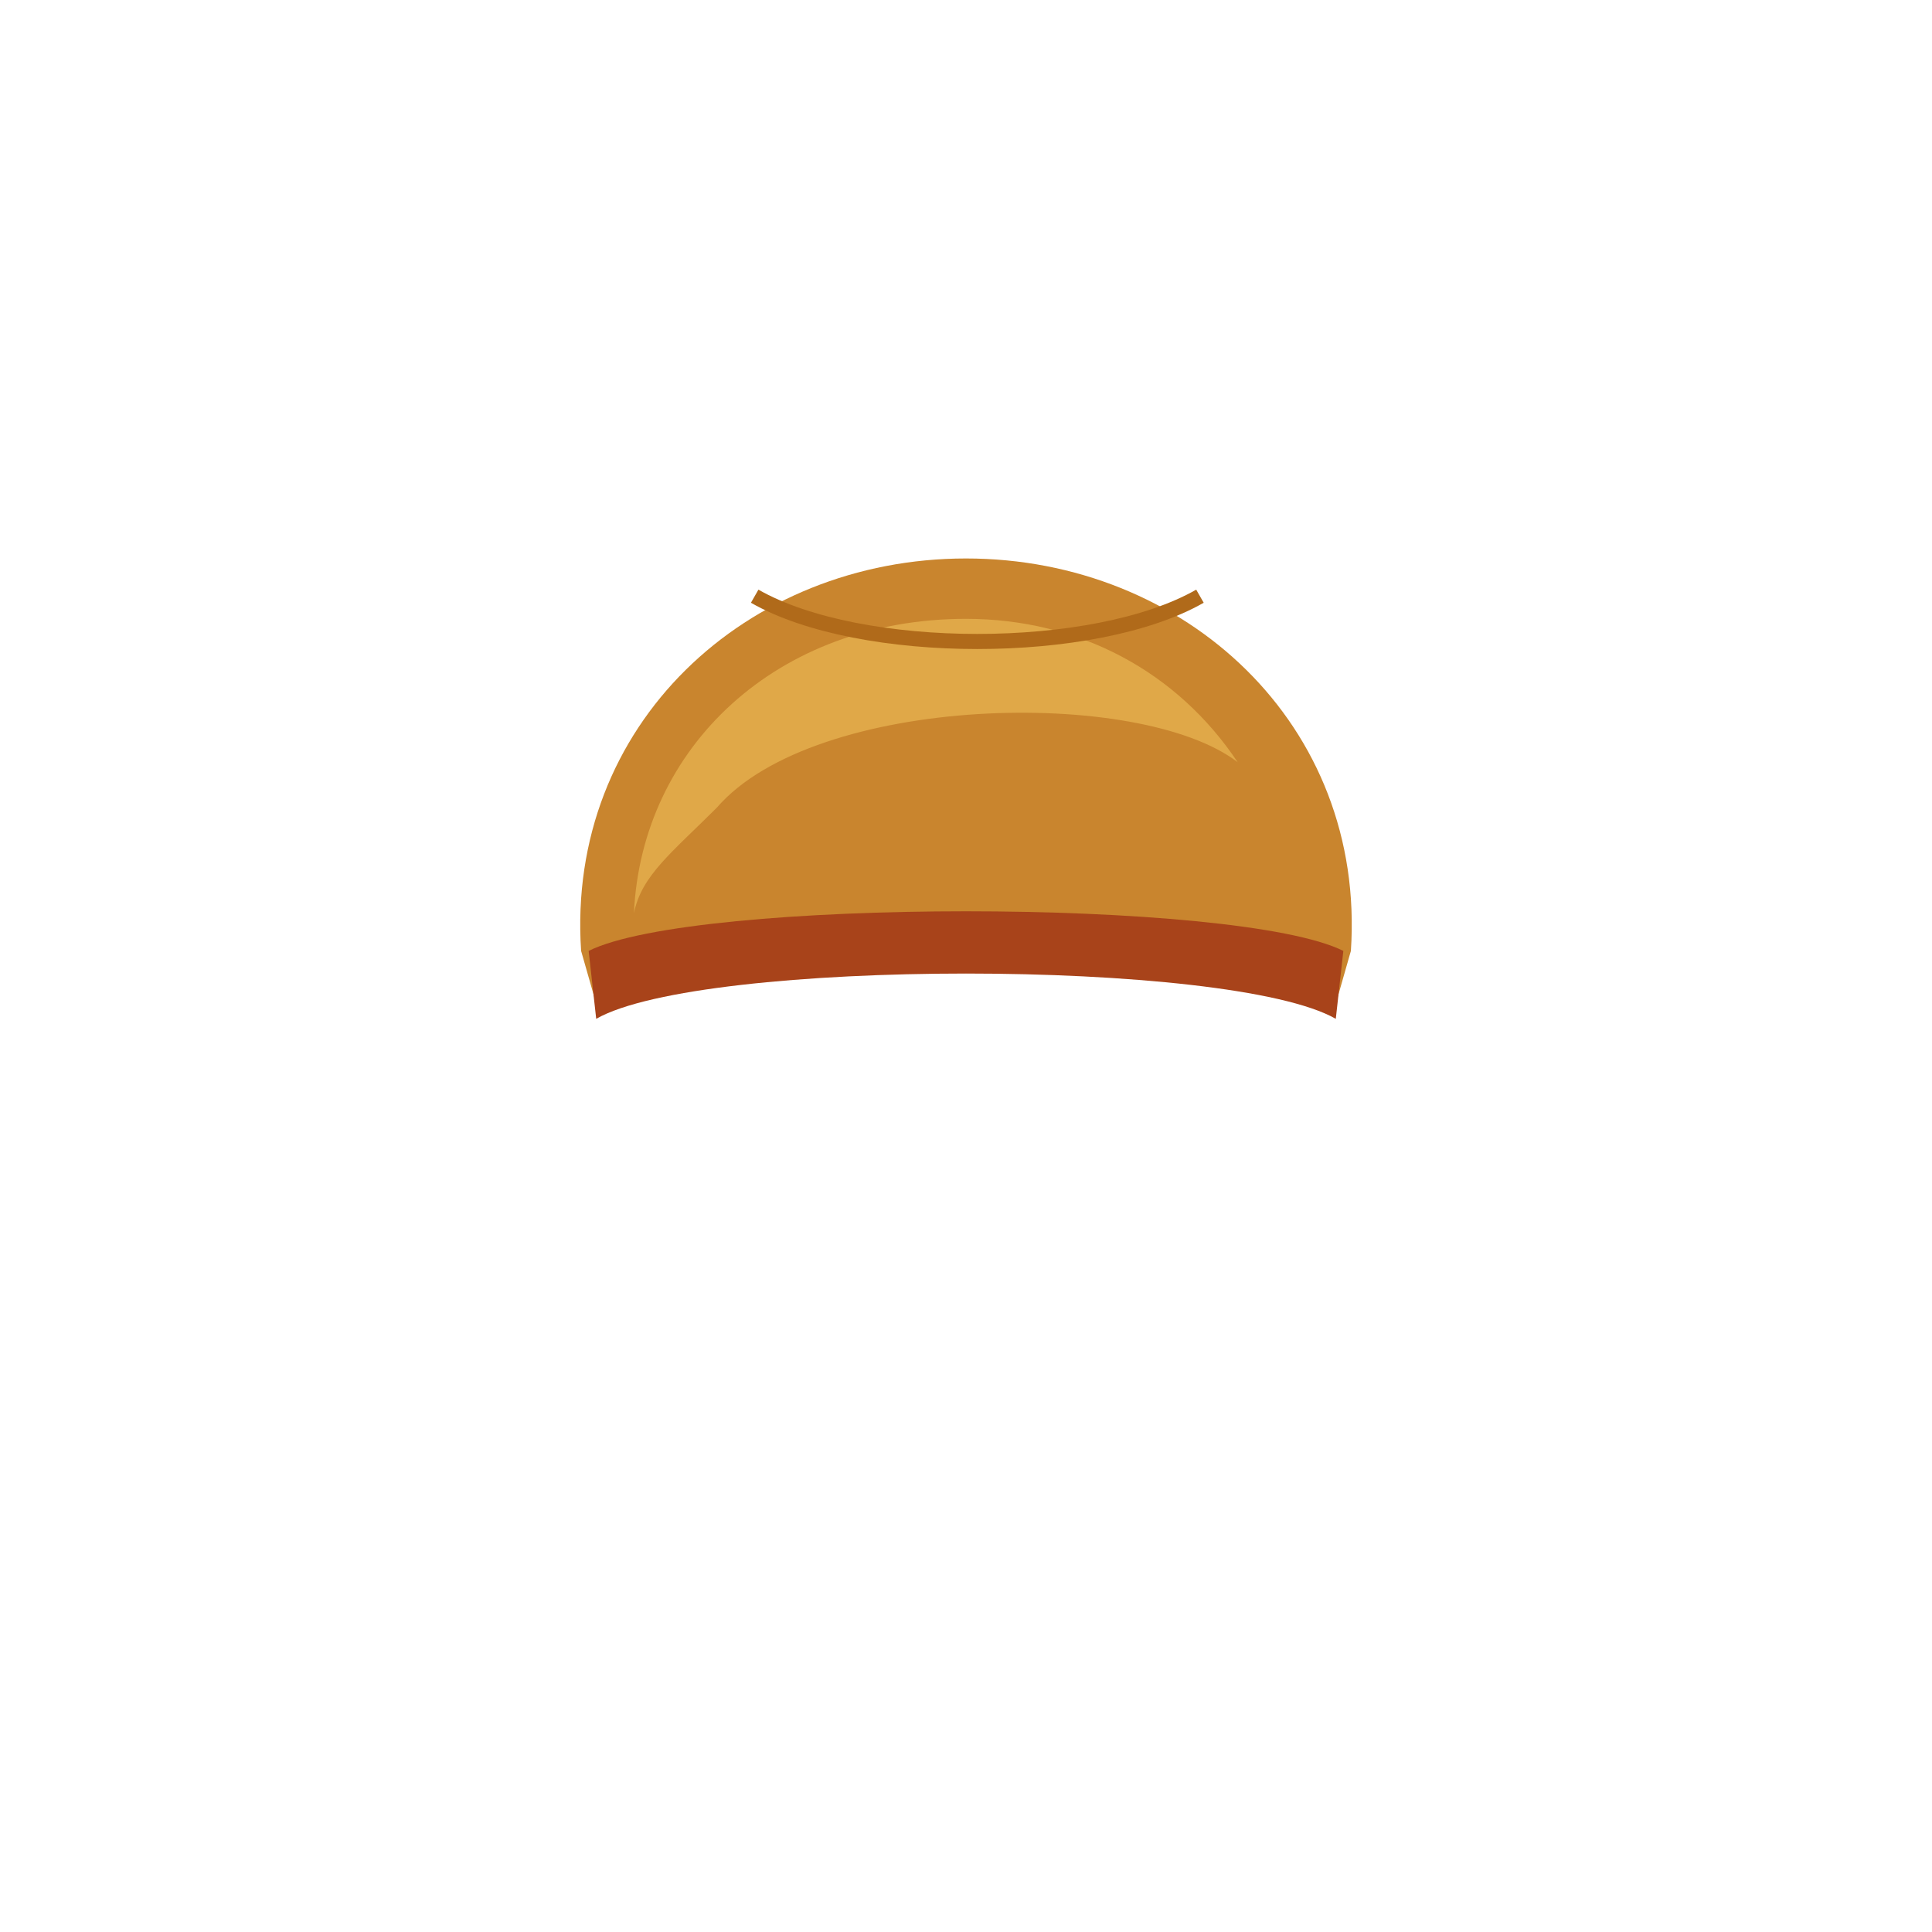
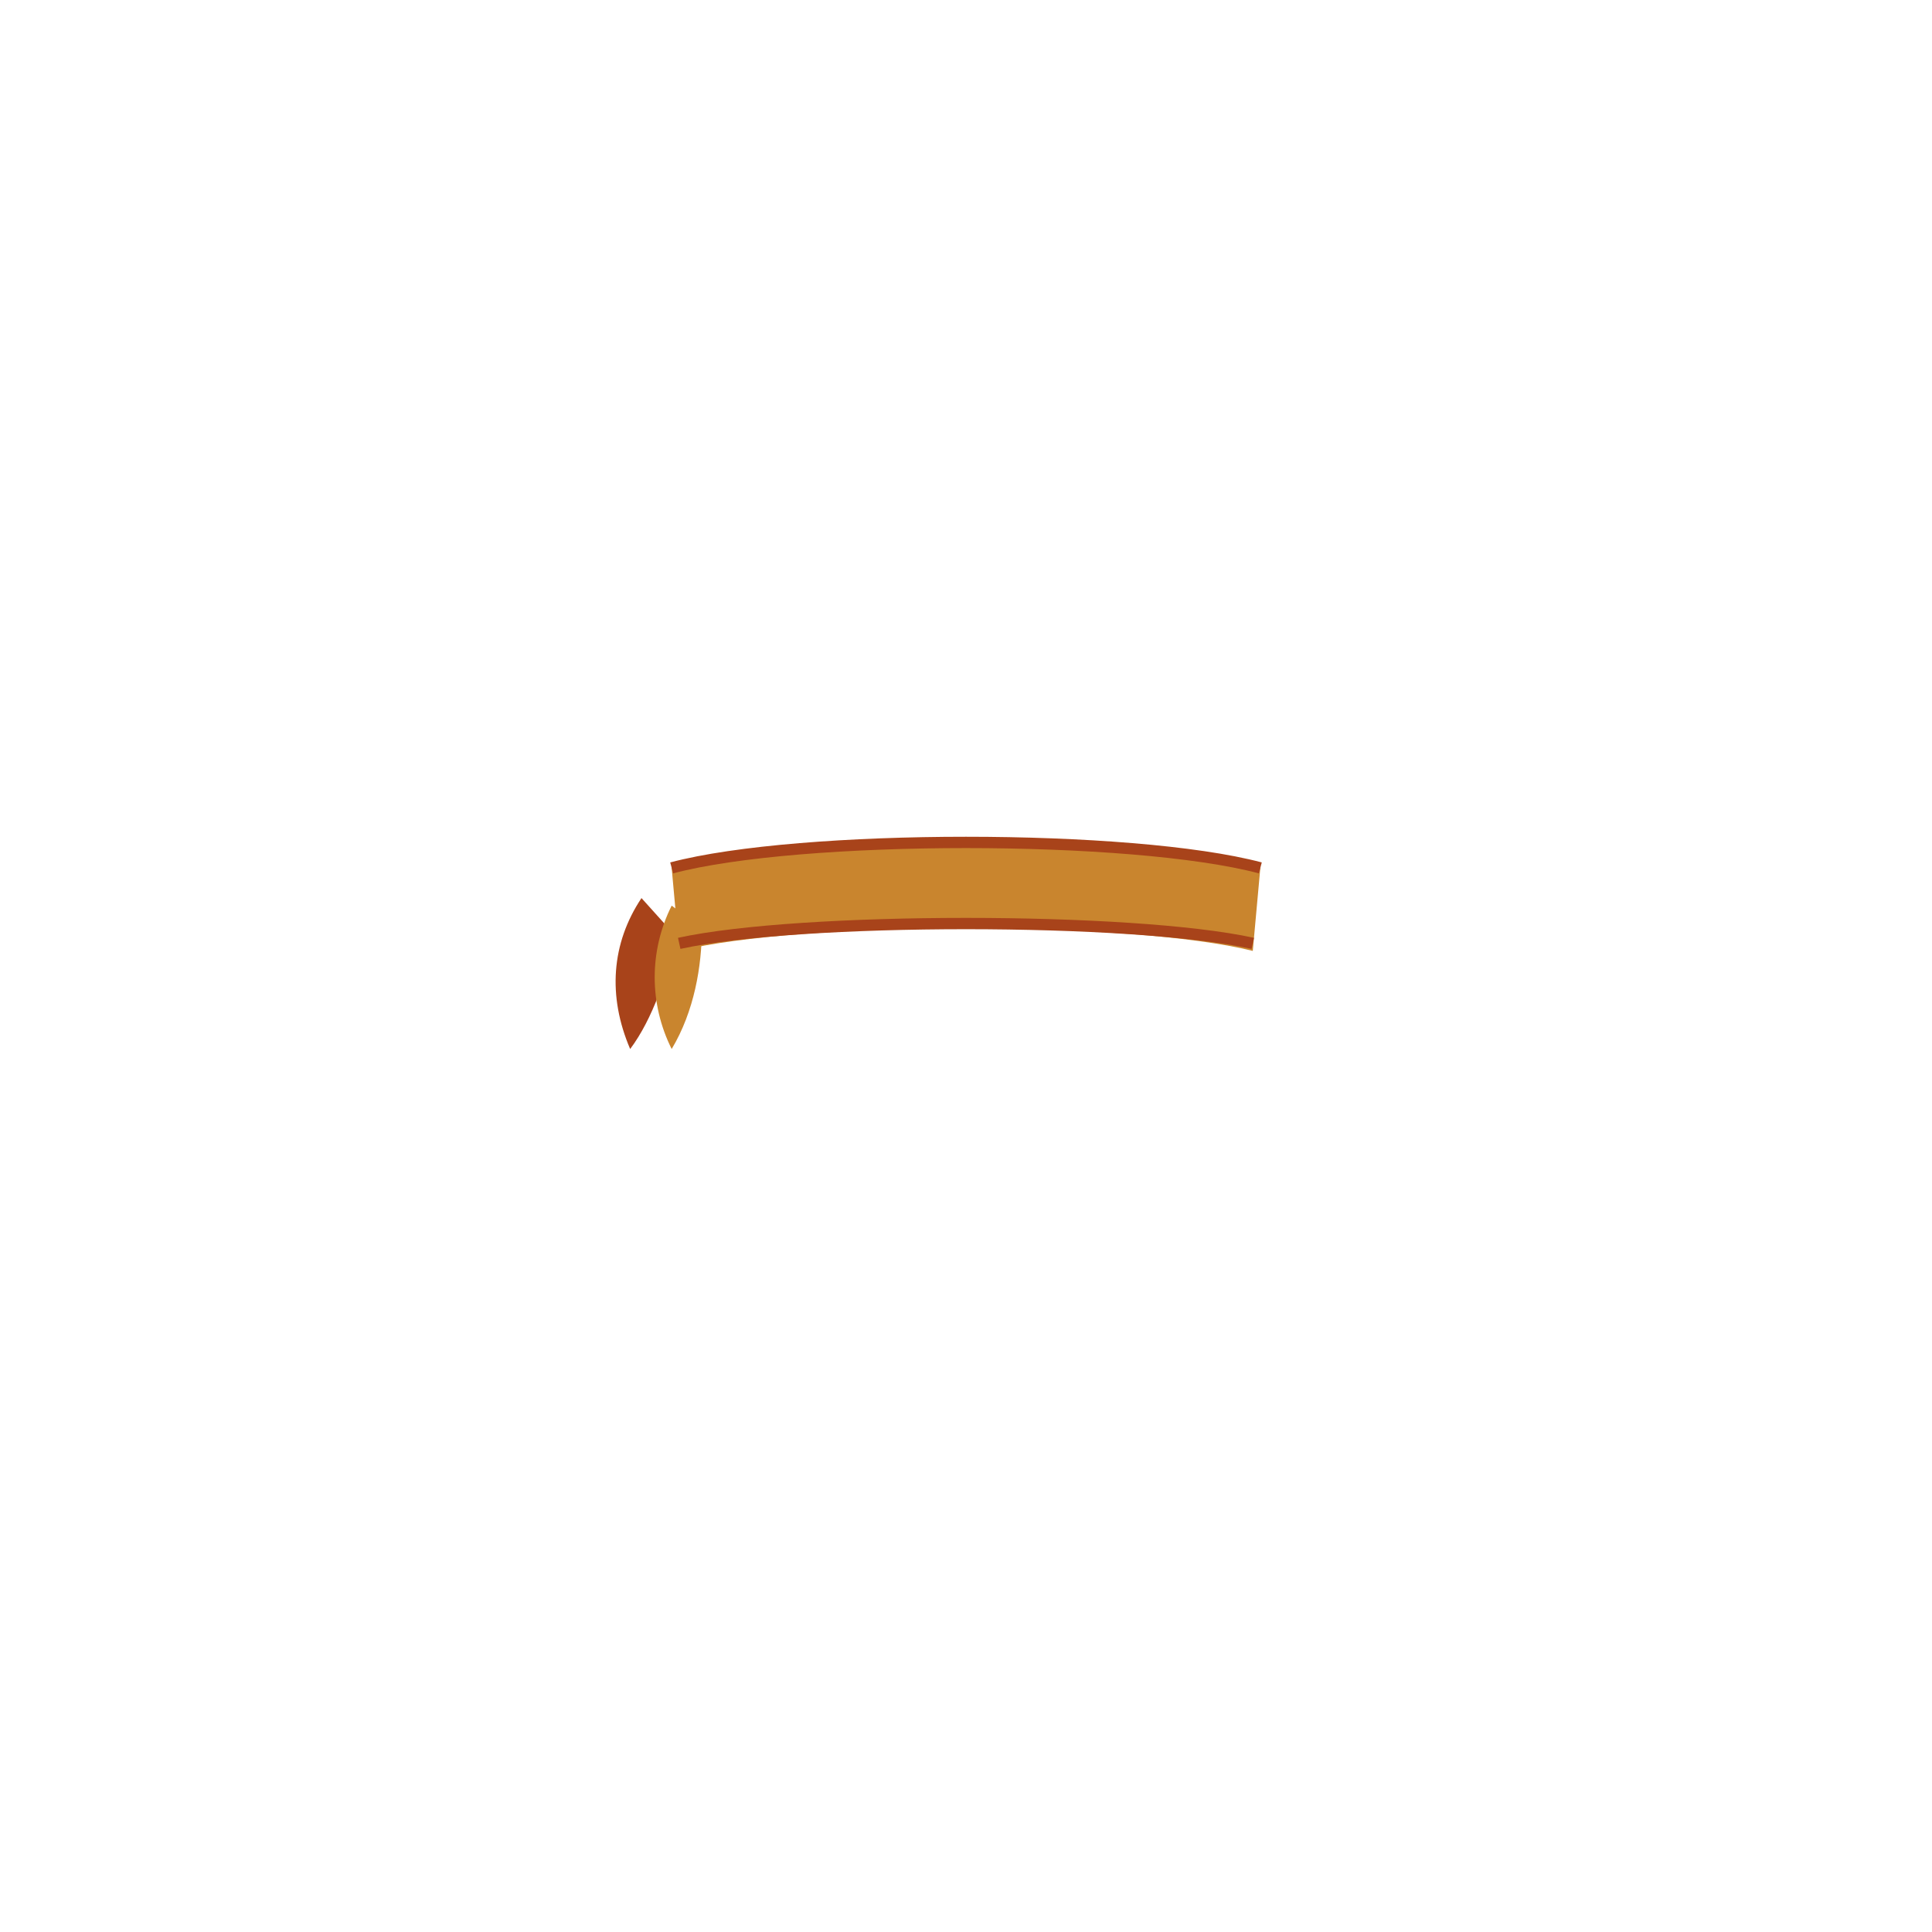
<svg xmlns="http://www.w3.org/2000/svg" viewBox="0 0 512 512" width="512" height="512">
-   <path d="M154 252 C150 192 198 148 256 148 C314 148 362 192 358 252 L354 266 C326 250 186 250 158 266 Z" fill="#C9852E" />
-   <path d="M168 242 C170 198 206 164 256 164 C286 164 312 178 328 202 C302 182 216 184 190 214 C178 226 170 232 168 242 Z" fill="#E0A848" />
-   <path d="M200 158 C228 174 290 174 318 158" stroke="#B06A1A" stroke-width="4" fill="none" />
-   <path d="M156 252 C184 238 328 238 356 252 L354 270 C326 254 186 254 158 270 Z" fill="#A8431A" />
+   <path d="M170 238 C162 250 161 264 167 278 C173 270 177 258 179 248 Z" fill="#A8431A" />
+   <path d="M178 240 C172 252 172 266 178 278 C184 268 186 256 186 246 Z" fill="#C9852E" />
+   <path d="M178 230 C212 221 300 221 334 230 L332 252 C300 244 212 244 180 252 Z" fill="#C9852E" />
+   <path d="M178 230 C212 221 300 221 334 230" stroke="#A8431A" stroke-width="3" fill="none" />
+   <path d="M180 250 C212 243 300 243 332 250" stroke="#A8431A" stroke-width="3" fill="none" />
</svg>
